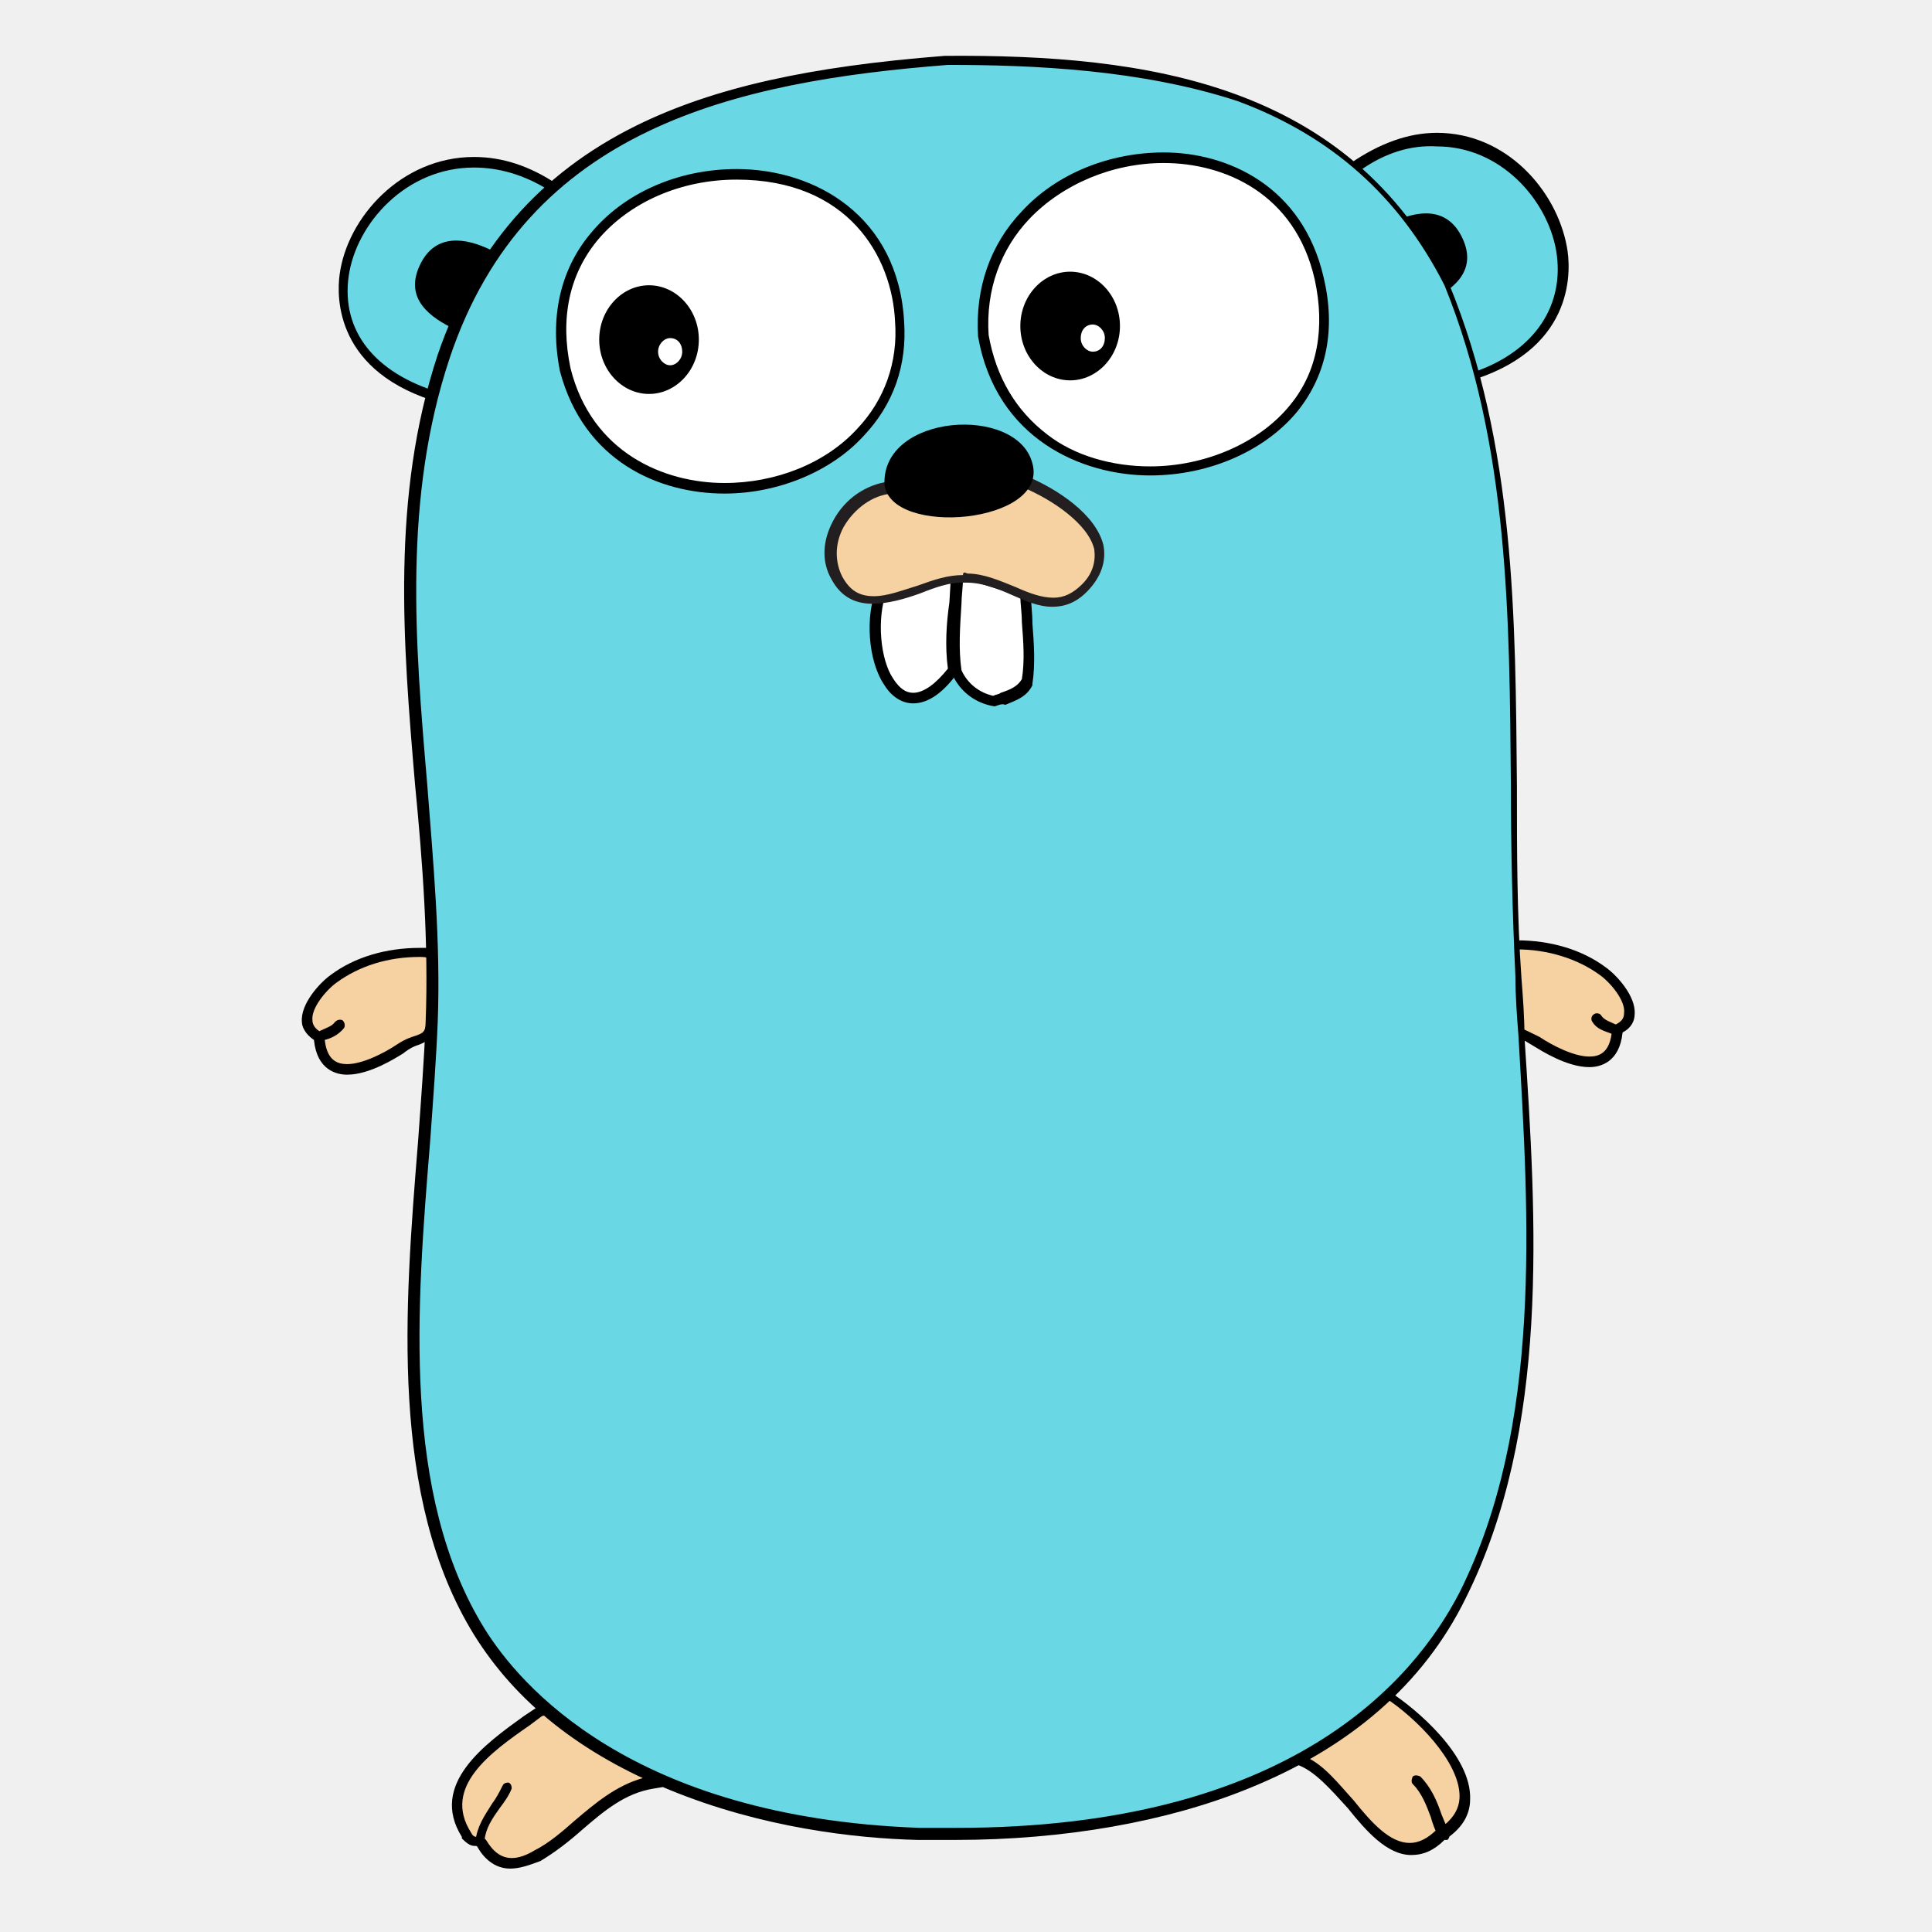
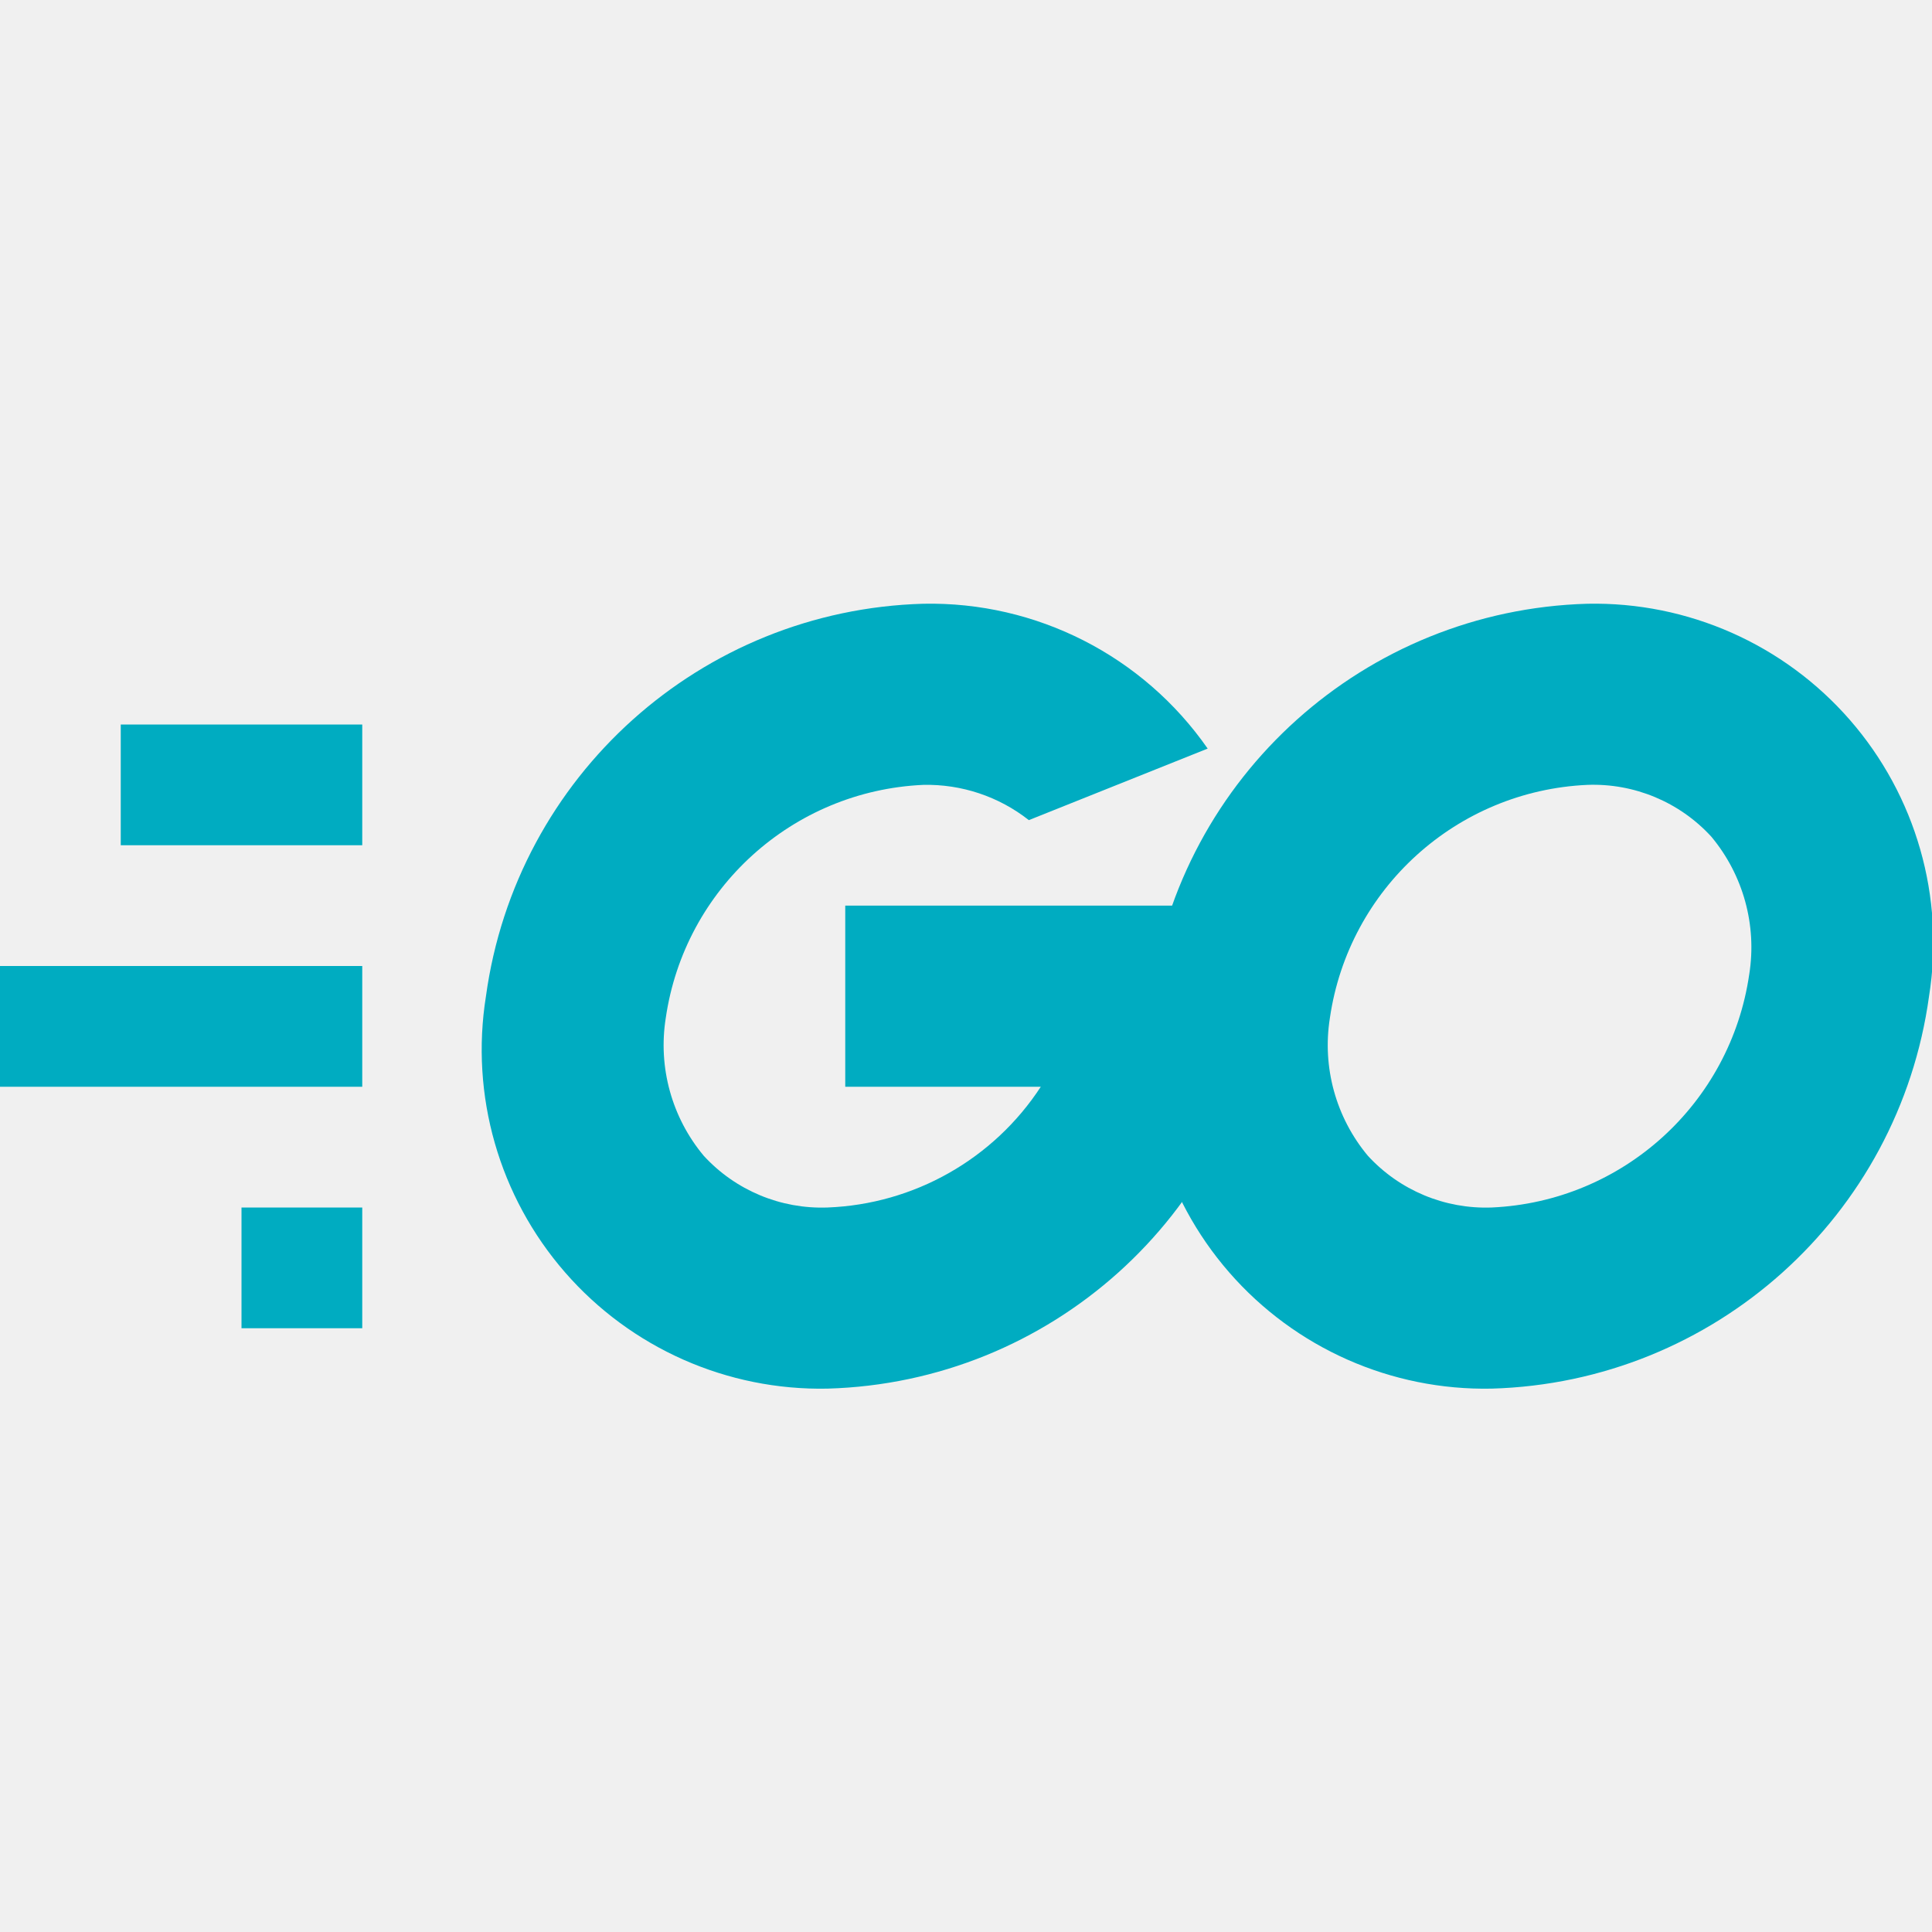
- <svg xmlns="http://www.w3.org/2000/svg" xmlns:xlink="http://www.w3.org/1999/xlink" viewBox="0 0 128 128">
-   <defs>
-     <path id="go-original-a" d="M18.8 1h90.5v126H18.8z" />
-   </defs>
-   <clipPath id="go-original-b">
-     <use xlink:href="#go-original-a" overflow="visible" />
-   </clipPath>
-   <path fill-rule="evenodd" clip-rule="evenodd" fill="#F6D2A2" d="M21.1 68.7c.2 3.5 3.7 1.9 5.3.8 1.5-1.1 2-.2 2.1-2.3.1-1.4.2-2.7.2-4.1-2.3-.2-4.8.3-6.7 1.7-.9.7-2.8 3-.9 3.9" clip-path="url(#go-original-b)" />
-   <path d="M23 71.2c-.7 0-2-.3-2.2-2.3-.6-.4-.8-.9-.8-1.2-.1-1.2 1.2-2.6 1.9-3.1 1.6-1.2 3.7-1.8 5.9-1.8h1.3v.3c.1 1.1 0 2.2-.1 3.2 0 .3 0 .6-.1.9-.1 1.5-.4 1.7-1.1 2-.3.1-.6.2-1.1.6-.5.3-2.2 1.4-3.7 1.4zm4.8-7.8c-2.1 0-4 .6-5.5 1.7-.7.5-1.7 1.7-1.6 2.5 0 .3.2.6.6.8l.2.1v.2c.1 1.6.9 1.8 1.5 1.8 1 0 2.4-.7 3.3-1.3.6-.4 1-.5 1.3-.6.5-.2.6-.2.7-1.4 0-.3 0-.6.1-.9.1-.9.1-1.9.1-2.8-.3-.1-.5-.1-.7-.1z" clip-path="url(#go-original-b)" />
-   <path fill-rule="evenodd" clip-rule="evenodd" fill="#C6B198" d="M21.1 68.7c.5-.2 1.1-.3 1.4-.8" clip-path="url(#go-original-b)" />
-   <path d="M21.1 69c-.1 0-.3-.1-.3-.2-.1-.2 0-.4.2-.4.1 0 .2-.1.2-.1.4-.2.8-.3 1-.6.1-.1.3-.2.5-.1.1.1.2.3.1.5-.4.5-.9.7-1.3.8l-.2.1h-.2z" clip-path="url(#go-original-b)" />
-   <path fill-rule="evenodd" clip-rule="evenodd" fill="#6AD7E5" d="M29.3 26.4c-13.6-3.8-3.5-21.1 7.4-14l-7.4 14z" clip-path="url(#go-original-b)" />
-   <path d="M29.5 26.8l-.3-.1c-7-2-6.9-7-6.7-8.5.5-3.8 4.1-7.8 8.9-7.8 1.9 0 3.7.6 5.5 1.8l.3.2-7.7 14.4zm1.9-15.7c-4.5 0-7.8 3.7-8.3 7.2-.5 3.6 1.7 6.4 6 7.7l7.1-13.5c-1.5-.9-3.1-1.4-4.8-1.4z" clip-path="url(#go-original-b)" />
-   <path fill-rule="evenodd" clip-rule="evenodd" fill="#6AD7E5" d="M89.6 11.1c10.7-7.5 20.5 9.5 8 13.8l-8-13.8z" clip-path="url(#go-original-b)" />
-   <path d="M97.5 25.3L89.2 11l.3-.2c1.9-1.3 3.8-2 5.7-2 4.6 0 7.9 3.8 8.6 7.5.3 1.5.6 6.6-6 8.8l-.3.2zm-7.4-14l7.7 13.3c3.9-1.4 5.9-4.4 5.3-8-.6-3.4-3.7-6.9-7.9-6.9-1.7-.1-3.4.4-5.1 1.6z" clip-path="url(#go-original-b)" />
-   <path fill-rule="evenodd" clip-rule="evenodd" fill="#F6D2A2" d="M92 112.3c2.7 1.7 7.7 6.8 3.6 9.3-3.9 3.6-6.1-4-9.6-5 1.5-2 3.4-3.9 6-4.3" clip-path="url(#go-original-b)" />
-   <path d="M93.5 122.9c-1.6 0-3-1.6-4.2-3.1-1.1-1.2-2.2-2.5-3.4-2.9l-.5-.1.3-.4c1.2-1.7 3.2-3.9 6.2-4.4h.1l.1.1c1.7 1.1 5.4 4.2 5.3 7.1 0 1.1-.6 2-1.7 2.7-.7.7-1.4 1-2.2 1zm-7-6.5c1.2.5 2.2 1.8 3.2 2.9 1.2 1.5 2.4 2.8 3.7 2.8.6 0 1.2-.3 1.8-.9h.1c.9-.6 1.4-1.3 1.4-2.2 0-2.3-2.9-5.2-4.9-6.5-1.8.5-3.6 1.7-5.3 3.9zm9.1 5.5c-.1 0-.2-.1-.3-.2-.2-.4-.4-.9-.5-1.3-.3-.8-.6-1.6-1.2-2.2-.1-.1-.1-.3 0-.5.1-.1.3-.1.5 0 .7.7 1.1 1.6 1.4 2.5l.5 1.2c.1.2 0 .4-.1.5h-.3z" clip-path="url(#go-original-b)" />
-   <path fill-rule="evenodd" clip-rule="evenodd" fill="#F6D2A2" d="M43.2 118.1c-3.2.5-5 3.4-7.7 4.9-2.5 1.5-3.5-.5-3.7-.9-.4-.2-.4.2-1-.4-2.3-3.7 2.4-6.4 4.9-8.2 3.5-.8 5.7 2.2 7.5 4.6" clip-path="url(#go-original-b)" />
-   <path d="M33.8 123.8c-1.3 0-2-1.1-2.2-1.5h-.1c-.3 0-.5-.1-.9-.5v-.1c-2.2-3.5 1.6-6.2 4.1-8l.9-.6h.2c.4-.1.7-.1 1.1-.1 3 0 4.9 2.6 6.5 4.7l.5.7-.6.1c-1.9.3-3.3 1.5-4.7 2.7-.9.8-1.8 1.5-2.8 2.1-.8.3-1.4.5-2 .5zm-2.2-2.1c.1 0 .2 0 .4.1h.1l.1.1c.2.3.7 1.2 1.7 1.2.5 0 1-.2 1.5-.5 1-.5 1.9-1.3 2.7-2 1.3-1.1 2.7-2.3 4.5-2.8-1.5-2-3.3-4.2-5.8-4.2-.3 0-.6 0-.9.1l-.8.6c-2.6 1.8-5.8 4.1-3.9 7.1.1.2.2.3.4.3zm.2.7c-.2 0-.4-.2-.3-.4.1-1 .6-1.7 1.1-2.5.3-.4.5-.8.7-1.2.1-.2.3-.2.4-.2.2.1.2.3.2.4-.2.5-.5.9-.8 1.3-.5.7-.9 1.3-1 2.1 0 .4-.1.5-.3.5z" clip-path="url(#go-original-b)" />
-   <path fill-rule="evenodd" clip-rule="evenodd" d="M29.9 21.7c-1.8-.9-3.1-2.2-2-4.3 1-1.9 2.9-1.7 4.7-.8l-2.7 5.1zm64.9-1.8c1.8-.9 3.1-2.2 2-4.3-1-1.9-2.9-1.7-4.7-.8l2.7 5.1z" clip-path="url(#go-original-b)" />
-   <path fill-rule="evenodd" clip-rule="evenodd" fill="#F6D2A2" d="M107.1 68.2c-.2 3.5-3.7 1.9-5.3.8-1.5-1.1-2-.2-2.1-2.3-.1-1.4-.2-2.7-.2-4.1 2.3-.2 4.8.3 6.7 1.7 1 .8 2.8 3 .9 3.9" clip-path="url(#go-original-b)" />
-   <path d="M105.3 70.7c-1.5 0-3.2-1.1-3.7-1.4-.5-.3-.8-.5-1.1-.6-.8-.3-1-.5-1.1-2 0-.3 0-.6-.1-.9-.1-1-.2-2.1-.1-3.2v-.3h1.3c2.2 0 4.3.6 5.9 1.8.7.5 2 1.9 1.9 3.1 0 .4-.2.9-.8 1.2-.2 2-1.5 2.3-2.2 2.3zM99.8 63c0 .9 0 1.9.1 2.8 0 .3 0 .6.1.9.1 1.2.2 1.2.7 1.4.3.1.7.3 1.3.6.9.6 2.3 1.3 3.3 1.3.6 0 1.4-.2 1.5-1.8V68l.2-.1c.4-.2.6-.4.6-.8.1-.8-.9-2-1.6-2.5-1.5-1.1-3.5-1.7-5.5-1.7-.2.1-.4.1-.7.1z" clip-path="url(#go-original-b)" />
-   <path fill-rule="evenodd" clip-rule="evenodd" fill="#C6B198" d="M107.1 68.2c-.5-.2-1.1-.3-1.4-.8" clip-path="url(#go-original-b)" />
-   <path d="M107.1 68.6h-.1l-.2-.1c-.5-.2-1-.3-1.3-.8-.1-.1-.1-.4.1-.5.1-.1.4-.1.5.1.2.3.6.4 1 .6.1 0 .2.1.2.1.2.1.3.3.2.4-.1.1-.3.2-.4.2z" clip-path="url(#go-original-b)" />
-   <path fill-rule="evenodd" clip-rule="evenodd" fill="#6AD7E5" d="M62.8 4c13.6 0 26.3 1.9 33 15 6 14.6 3.8 30.4 4.8 45.9.8 13.3 2.5 28.6-3.6 40.9-6.5 12.9-22.7 16.2-36 15.7-10.5-.4-23.1-3.8-29.1-13.4-6.9-11.2-3.7-27.9-3.2-40.4.6-14.8-4-29.7.9-44.1C34.5 8.5 48.1 5.1 62.8 4" clip-path="url(#go-original-b)" />
-   <path d="M63.3 121.9h-2.5c-4.1-.1-10.3-.8-16.4-3.3-5.9-2.4-10.2-5.8-13-10.3-5.6-9.1-4.6-21.6-3.7-32.7.2-2.8.4-5.4.5-7.9.2-5.2-.2-10.6-.7-15.7-.8-9.4-1.6-19.1 1.5-28.5 2.4-7 6.7-12 13.2-15.2 5.1-2.5 11.4-3.9 20.4-4.6C76 3.6 89.3 5.5 96 18.8c4.4 10.7 4.4 22.2 4.5 33.3 0 4.2 0 8.5.3 12.7.1 1.3.2 2.6.2 3.9.8 12.2 1.7 26-3.9 37.2-2.8 5.7-7.7 9.9-14.4 12.6-5.4 2.2-12.2 3.4-19.4 3.4zM62.8 4.3c-14.1 1.1-27.9 4.2-33 19.4-3.1 9.3-2.3 18.9-1.5 28.2.4 5.2.9 10.5.7 15.8-.1 2.5-.3 5.1-.5 7.9-.9 11-1.9 23.4 3.6 32.3 2.3 3.7 9.7 12.5 28.8 13.2h2.5c22.1 0 30.3-9.8 33.3-15.6 5.5-11 4.6-24.8 3.9-36.9-.1-1.3-.2-2.6-.2-3.9-.2-4.2-.3-8.5-.3-12.7-.1-11-.1-22.5-4.4-33.1C92.7 13 88.2 9 82 6.7c-6.4-2.1-13.6-2.4-19.2-2.4z" clip-path="url(#go-original-b)" />
-   <path fill-rule="evenodd" clip-rule="evenodd" fill="#fff" d="M65.2 22.2c2.4 14.2 25.6 10.4 22.3-3.9-3-12.8-23.1-9.2-22.3 3.9" clip-path="url(#go-original-b)" />
-   <path d="M76.2 31.5c-4.5 0-10.2-2.4-11.4-9.2-.2-3.2.8-6.1 2.9-8.3 2.3-2.5 5.8-3.9 9.4-3.9 4.2 0 9.2 2.2 10.6 8.3.8 3.4.2 6.4-1.7 8.8-2.1 2.6-5.8 4.3-9.8 4.3zm-10.7-9.3c.5 2.8 1.8 5 3.9 6.6 1.8 1.4 4.3 2.1 6.8 2.1 3.7 0 7.3-1.6 9.3-4.1 1.8-2.2 2.3-5.1 1.6-8.3-1.3-5.7-6-7.7-10-7.7-3.4 0-6.7 1.4-8.9 3.7-1.9 2-2.9 4.7-2.7 7.7z" clip-path="url(#go-original-b)" />
-   <path fill-rule="evenodd" clip-rule="evenodd" fill="#fff" d="M37.5 24.5c3.2 12.3 22.9 9.2 22.2-3.2-.9-14.8-25.3-12-22.2 3.2" clip-path="url(#go-original-b)" />
-   <path d="M48 32.7c-4.3 0-9.3-2.1-10.9-8.1-.7-3.5 0-6.7 2-9.1 2.2-2.7 5.8-4.3 9.7-4.3 5.2 0 10.7 3.1 11.1 10.1.2 2.9-.7 5.5-2.7 7.6-2.1 2.3-5.6 3.8-9.2 3.8zm.8-20.8c-3.7 0-7.1 1.5-9.2 4-1.9 2.3-2.5 5.2-1.8 8.5C39.2 30 44 32 48 32c3.4 0 6.7-1.3 8.8-3.6 1.8-1.9 2.7-4.4 2.5-7.1-.2-4.3-3.1-9.4-10.5-9.4z" clip-path="url(#go-original-b)" />
-   <path fill-rule="evenodd" clip-rule="evenodd" fill="#fff" d="M68 39.2c0 1.8.4 3.9.1 5.9-.5.9-1.4 1-2.2 1.3-1.1-.2-2-.9-2.5-1.9-.3-2.2.1-4.4.2-6.6l4.4 1.3z" clip-path="url(#go-original-b)" />
-   <path d="M65.9 46.8c-1.3-.2-2.3-1-2.8-2.1-.2-1.6-.1-3.1 0-4.6.1-.7.1-1.4.1-2.1v-.4l5.1 1.6v.2c0 .6.1 1.2.1 1.9.1 1.3.2 2.7 0 4v.1c-.4.8-1.1 1-1.8 1.3-.2-.1-.4 0-.7.1zm-2.2-2.4c.4.9 1.2 1.5 2.1 1.7.2-.1.4-.1.5-.2.6-.2 1.1-.4 1.4-.9.2-1.2.1-2.5 0-3.8 0-.6-.1-1.2-.1-1.7l-3.8-1.2c0 .6-.1 1.2-.1 1.7-.1 1.6-.2 3 0 4.4z" clip-path="url(#go-original-b)" />
-   <path fill-rule="evenodd" clip-rule="evenodd" d="M46.3 22.5c0 2-1.5 3.6-3.3 3.6-1.8 0-3.3-1.6-3.3-3.6s1.5-3.6 3.3-3.6c1.8 0 3.3 1.6 3.3 3.6" clip-path="url(#go-original-b)" />
-   <path fill-rule="evenodd" clip-rule="evenodd" fill="#fff" d="M45.2 23.3c0 .5-.4.9-.8.9s-.8-.4-.8-.9.4-.9.8-.9c.5 0 .8.4.8.9" clip-path="url(#go-original-b)" />
-   <path fill-rule="evenodd" clip-rule="evenodd" d="M74.2 21.6c0 2-1.5 3.6-3.3 3.6-1.8 0-3.3-1.6-3.3-3.6s1.5-3.6 3.3-3.6c1.8 0 3.3 1.6 3.3 3.6" clip-path="url(#go-original-b)" />
-   <path fill-rule="evenodd" clip-rule="evenodd" fill="#fff" d="M73.2 22.4c0 .5-.3.9-.8.9-.4 0-.8-.4-.8-.9s.3-.9.8-.9c.4 0 .8.4.8.9M58.4 39c-1.5 3.5.8 10.6 4.8 5.4-.3-2.2.1-4.4.2-6.6l-5 1.2z" clip-path="url(#go-original-b)" />
-   <path d="M60.5 46.6c-.7 0-1.4-.4-1.9-1.2-1.1-1.6-1.3-4.6-.5-6.5l.1-.2 5.5-1.4v.4l-.1 2.2c-.1 1.5-.2 2.9 0 4.4v.1l-.1.1c-1 1.4-2 2.1-3 2.1zm-1.8-7.3c-.6 1.7-.4 4.4.5 5.7.4.6.8.9 1.3.9.7 0 1.5-.6 2.3-1.6-.2-1.5-.1-3 .1-4.4l.1-1.7-4.3 1.1z" clip-path="url(#go-original-b)" />
-   <path fill-rule="evenodd" clip-rule="evenodd" fill="#F6D2A2" d="M58.9 32.2c-2.7.2-4.9 3.5-3.5 6 1.9 3.4 6-.3 8.6 0 3 .1 5.4 3.2 7.8.6 2.7-2.9-1.2-5.7-4.1-7l-8.8.4z" clip-path="url(#go-original-b)" />
-   <path fill="#231F20" d="M69.7 40.2c-.9 0-1.8-.4-2.7-.8-.9-.4-1.9-.8-3-.8h-.3c-.8 0-1.7.3-2.7.7-1.1.4-2.2.7-3.2.7-1.2 0-2.1-.5-2.7-1.6-.7-1.2-.6-2.6.1-3.9.8-1.5 2.2-2.4 3.7-2.6l8.9-.4h.1c2.2.9 4.7 2.6 5.2 4.6.2 1-.1 2-.9 2.9-.8.9-1.6 1.2-2.5 1.2zM64.1 38c1.1 0 2.2.5 3.2.9.9.4 1.7.7 2.5.7.7 0 1.3-.3 1.9-.9.7-.7.9-1.5.8-2.3-.4-1.7-2.8-3.3-4.7-4.1l-8.7.4c-1.3.1-2.5 1-3.2 2.2-.6 1.1-.6 2.3-.1 3.3.5.9 1.1 1.3 2.1 1.3.9 0 1.9-.4 2.9-.7 1.1-.4 2-.7 3-.7 0-.2.1-.2.3-.1z" clip-path="url(#go-original-b)" />
-   <path fill-rule="evenodd" clip-rule="evenodd" d="M58.6 32.1c-.2-4.7 8.8-5.3 9.8-1.4 1.1 4-9.4 4.9-9.8 1.4" clip-path="url(#go-original-b)" />
+ <svg xmlns="http://www.w3.org/2000/svg" viewBox="0 0 32 32">
+   <path fill="#00acc1" d="M2 12h4v2H2zm-2 4h6v2H0zm4 4h2v2H4zm16.954-5H14v3h3.239a4.42 4.42 0 0 1-3.531 2 2.65 2.65 0 0 1-2.053-.858 2.86 2.86 0 0 1-.628-2.28A4.515 4.515 0 0 1 15.292 13a2.73 2.73 0 0 1 1.749.584l2.962-1.185A5.6 5.6 0 0 0 15.292 10a7.526 7.526 0 0 0-7.243 6.5 5.614 5.614 0 0 0 5.659 6.5 7.526 7.526 0 0 0 7.243-6.5 6.4 6.4 0 0 0 .003-1.5" />
+   <path fill="#00acc1" d="M26.292 10a7.526 7.526 0 0 0-7.243 6.5 5.614 5.614 0 0 0 5.659 6.5 7.526 7.526 0 0 0 7.243-6.5 5.614 5.614 0 0 0-5.659-6.5m2.681 6.137A4.515 4.515 0 0 1 24.708 20a2.65 2.65 0 0 1-2.053-.858 2.86 2.86 0 0 1-.628-2.28A4.515 4.515 0 0 1 26.292 13a2.65 2.65 0 0 1 2.053.858 2.86 2.86 0 0 1 .628 2.28Z" />
</svg>
